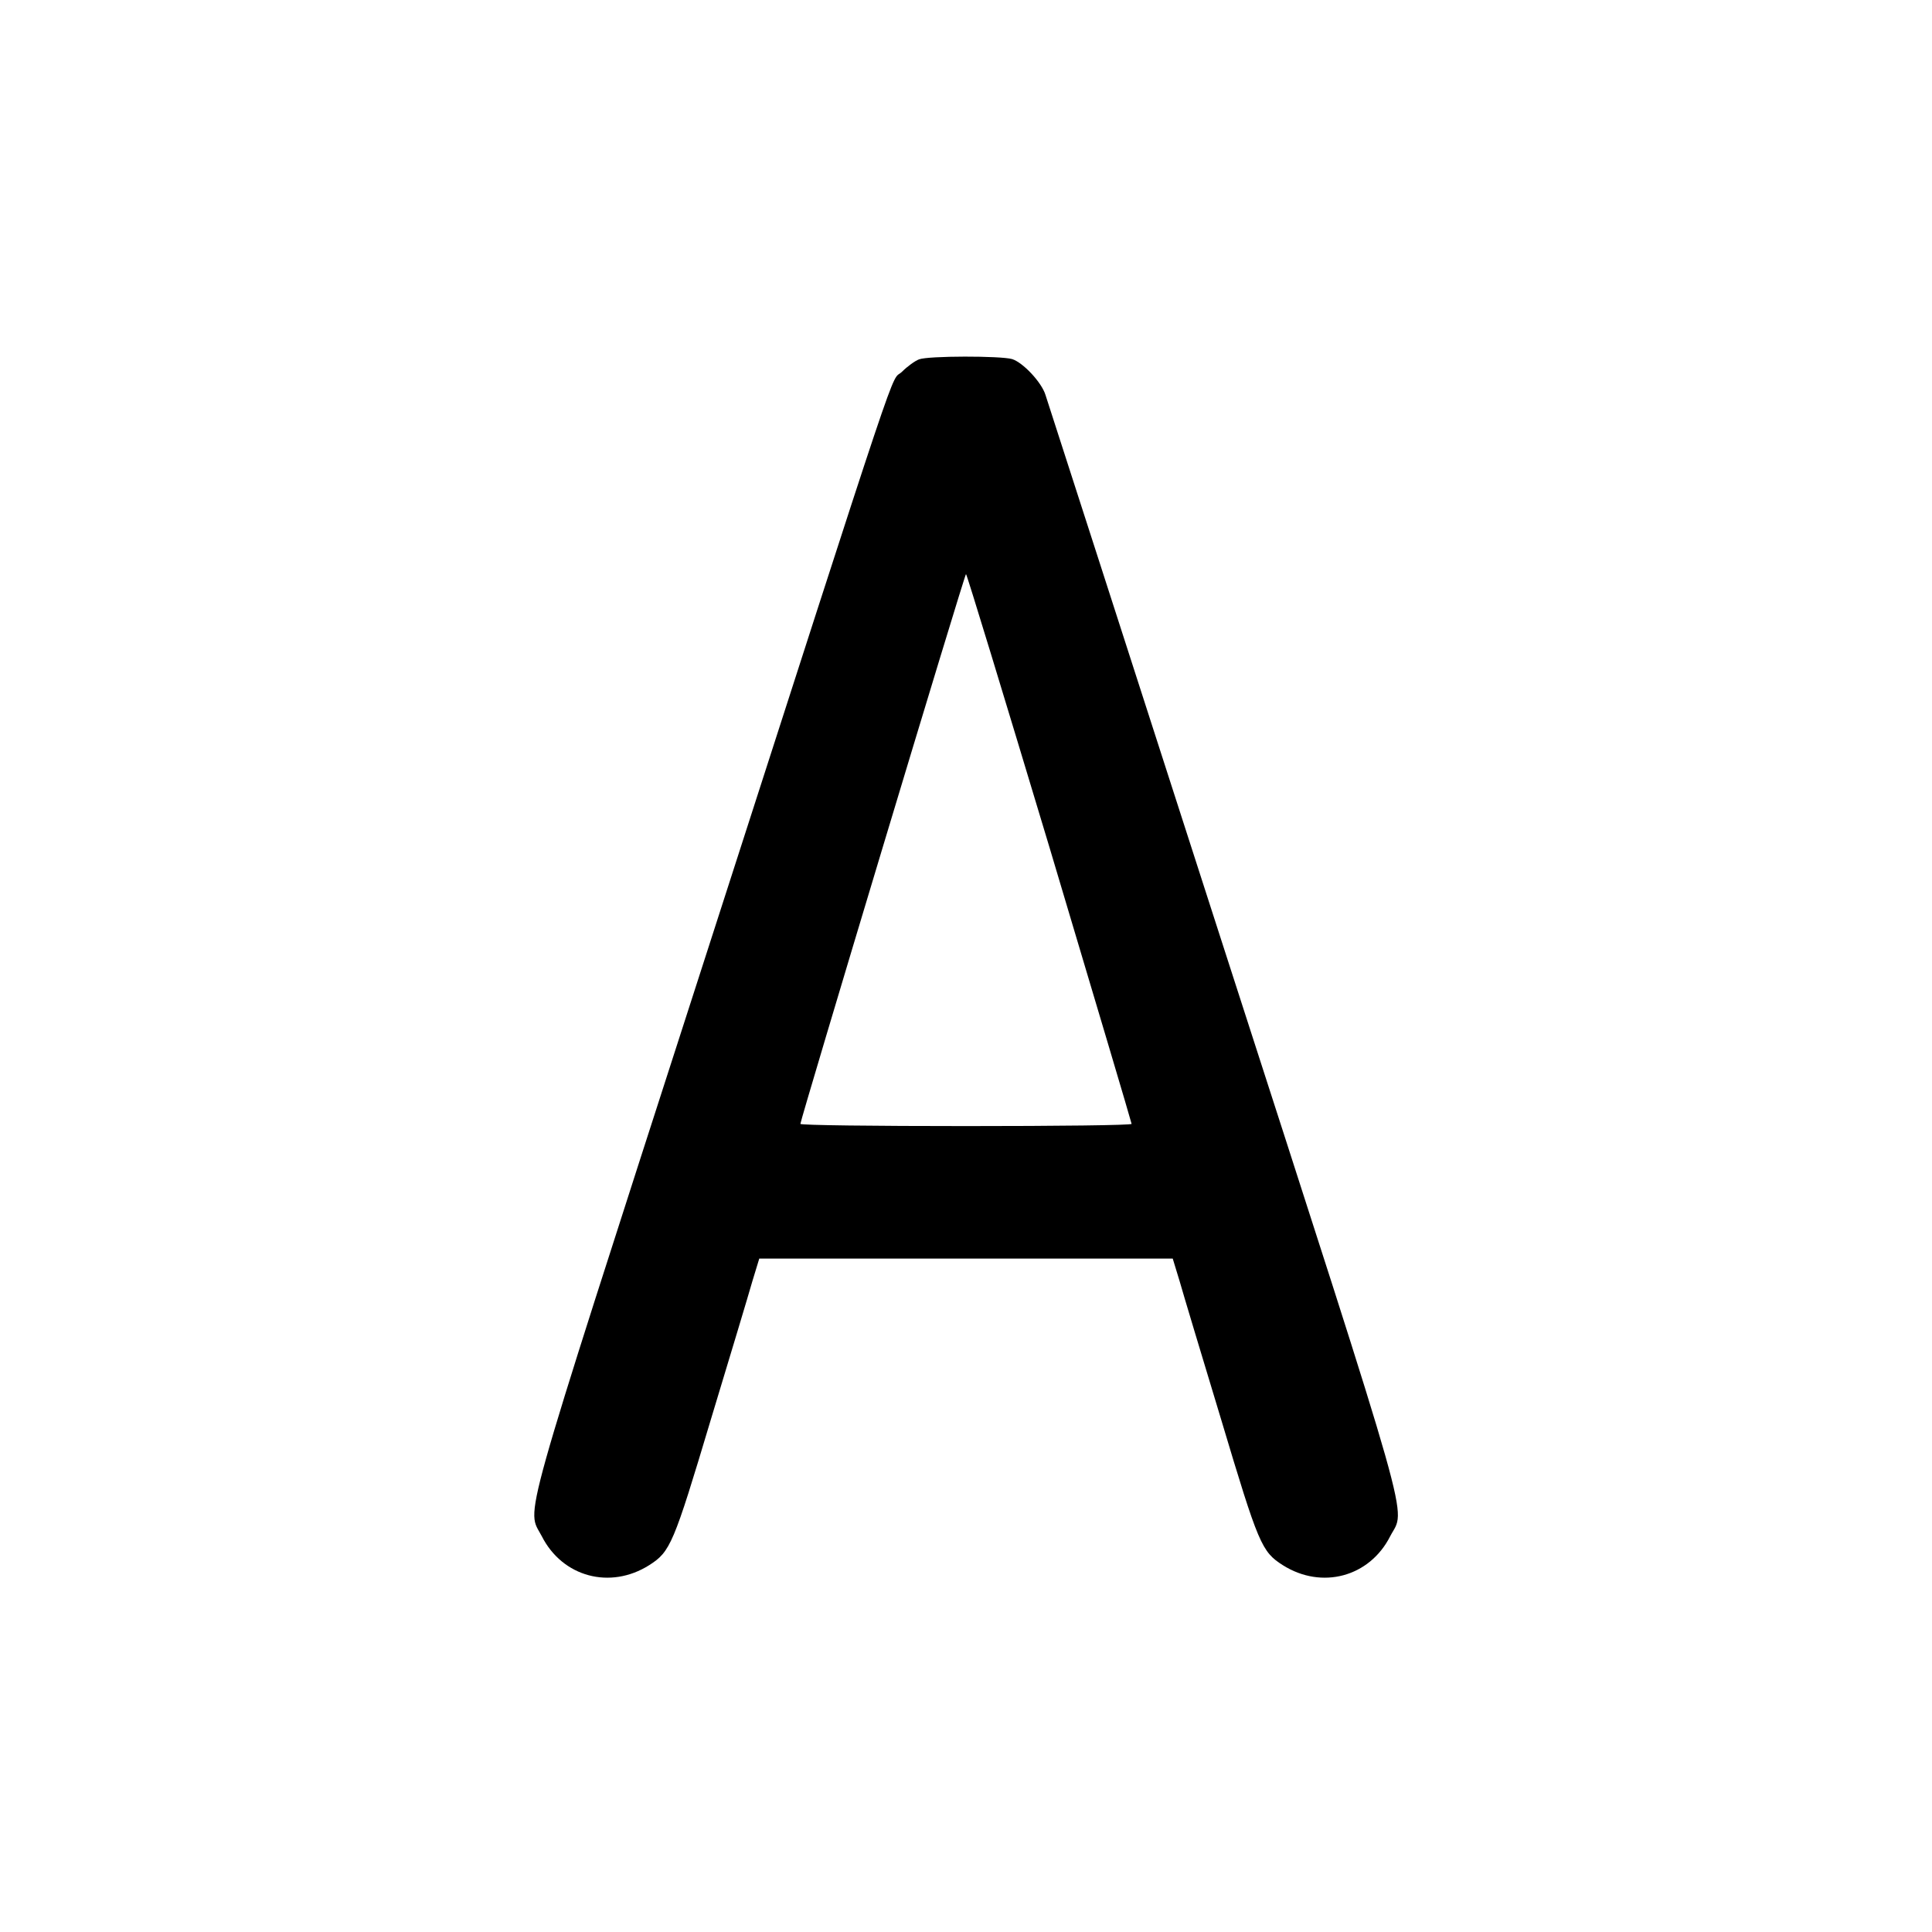
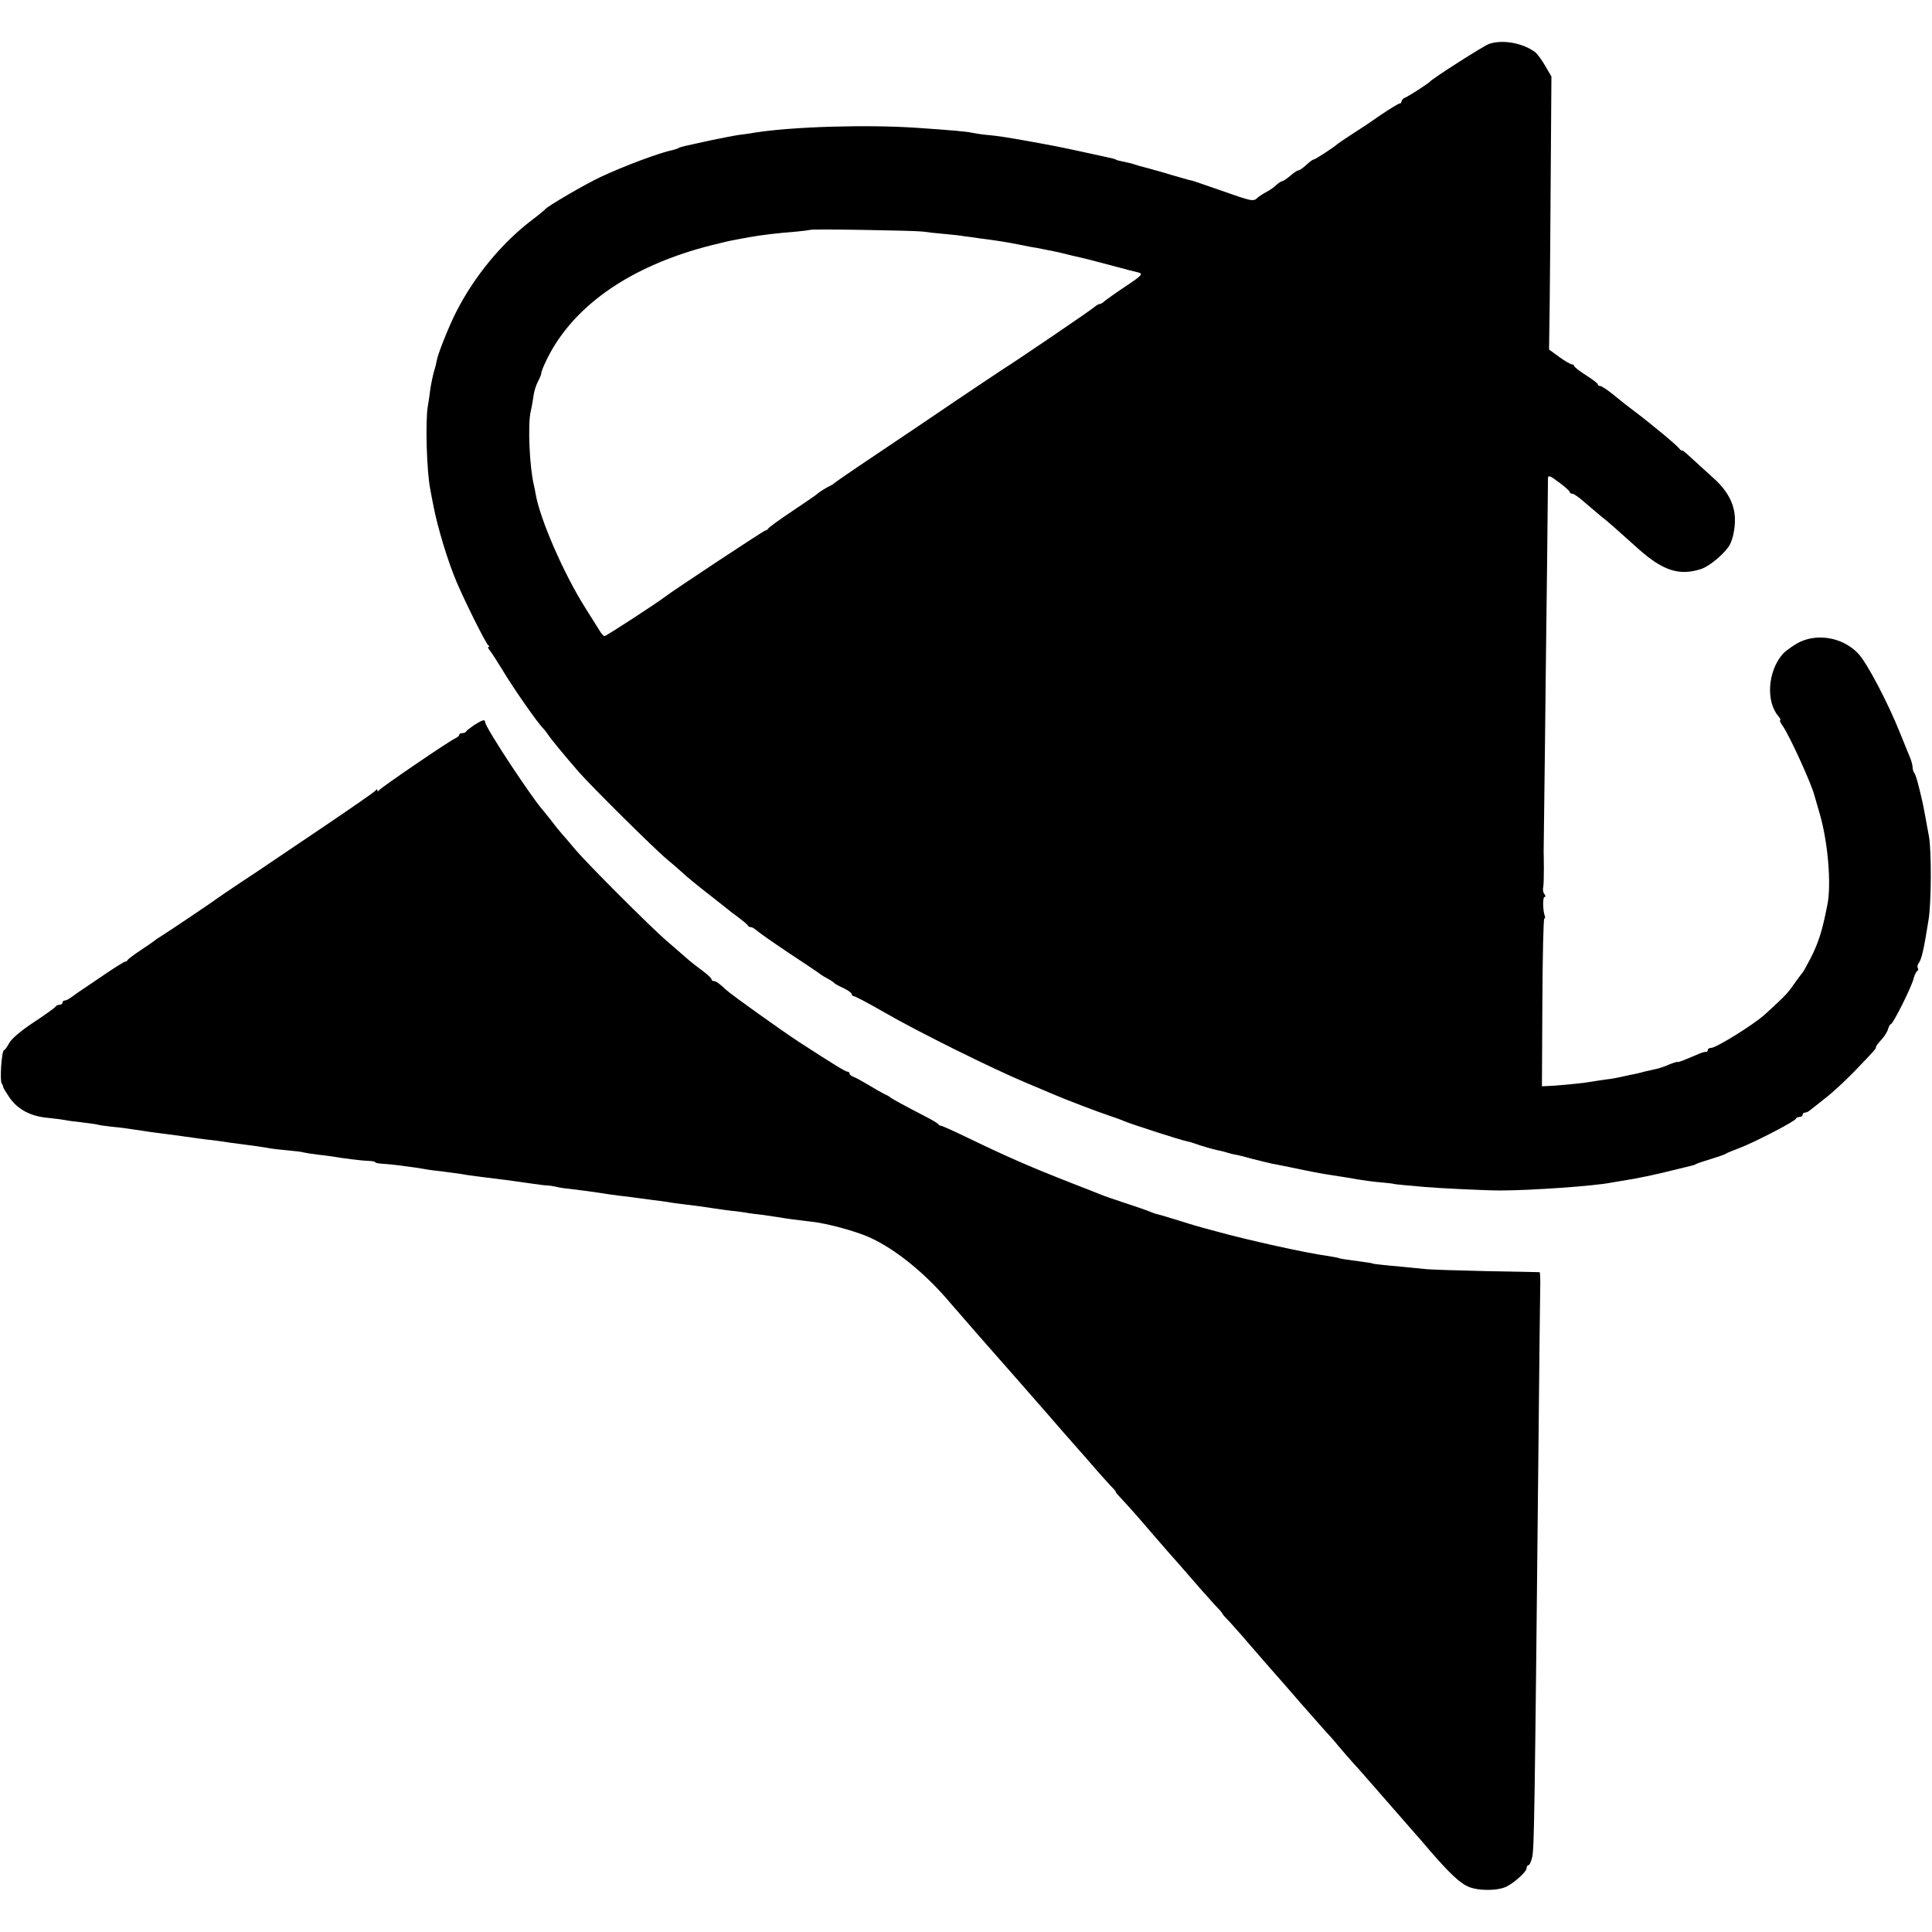
- <svg xmlns="http://www.w3.org/2000/svg" version="1.0" width="700pt" height="700pt" viewBox="0 0 700 700" preserveAspectRatio="xMidYMid meet">
-   <g transform="translate(0,700) scale(0.1,-0.1)" fill="#000000" stroke="none">
-     <path d="M3330 5698 c-14 -5 -42 -25 -62 -45 -46 -44 23 161 -739 -2203 -657 -2038 -621 -1910 -566 -2016 75 -148 248 -194 389 -105 77 49 88 75 223 526 70 231 138 457 151 503 l25 82 749 0 749 0 25 -82 c13 -46 81 -272 151 -503 135 -451 146 -477 223 -526 141 -89 314 -43 389 105 56 108 97 -38 -606 2141 -347 1078 -637 1975 -643 1994 -14 46 -82 118 -121 130 -41 12 -304 12 -337 -1z m473 -1770 c163 -546 297 -996 297 -1000 0 -5 -270 -8 -600 -8 -330 0 -600 3 -600 8 0 15 595 1992 600 1992 3 0 139 -447 303 -992z" />
+ <svg xmlns="http://www.w3.org/2000/svg" version="1.0" width="896pt" height="896pt" viewBox="0 0 896 896" preserveAspectRatio="xMidYMid meet">
+   <g transform="translate(0,896) scale(0.1,-0.1)" fill="#000000" stroke="none">
+     <path d="M6905 8756 c-25 -9 -259 -158 -275 -176 -10 -10 -95 -65 -112 -72 -10 -4 -18 -12 -18 -18 0 -5 -4 -10 -9 -10 -5 0 -44 -24 -86 -52 -42 -29 -84 -58 -93 -63 -30 -19 -107 -70 -112 -75 -12 -12 -101 -70 -108 -70 -4 0 -19 -11 -34 -25 -15 -14 -31 -25 -36 -25 -5 0 -22 -11 -38 -25 -16 -14 -33 -25 -37 -25 -4 0 -17 -8 -28 -18 -10 -11 -32 -25 -47 -33 -15 -8 -33 -20 -40 -26 -19 -19 -26 -17 -168 33 -71 25 -131 45 -134 46 -8 1 -19 4 -95 26 -38 12 -90 26 -115 33 -25 6 -52 14 -60 17 -8 3 -24 7 -35 9 -38 8 -50 11 -50 13 0 1 -7 3 -15 5 -8 2 -26 6 -40 9 -101 22 -169 37 -190 41 -32 7 -189 36 -215 40 -11 2 -36 6 -55 9 -19 3 -55 8 -80 10 -25 2 -56 7 -70 10 -27 6 -94 12 -255 23 -232 16 -576 6 -755 -22 -19 -4 -53 -8 -75 -11 -22 -3 -80 -15 -130 -25 -49 -11 -101 -22 -114 -25 -14 -3 -28 -7 -33 -10 -4 -3 -16 -7 -25 -9 -67 -14 -229 -75 -338 -126 -69 -32 -245 -135 -255 -148 -3 -4 -32 -28 -65 -53 -140 -107 -266 -261 -349 -424 -35 -68 -85 -195 -90 -224 -1 -8 -7 -33 -14 -55 -6 -23 -14 -61 -17 -85 -3 -25 -8 -58 -11 -75 -12 -70 -5 -307 12 -387 2 -13 9 -48 15 -78 18 -95 67 -257 107 -350 39 -92 136 -286 146 -292 6 -4 7 -8 2 -8 -5 0 -2 -8 6 -17 8 -10 33 -49 57 -88 51 -86 170 -256 192 -275 3 -3 12 -14 20 -26 15 -23 79 -100 143 -174 59 -67 353 -359 409 -405 27 -22 60 -51 75 -65 15 -14 63 -54 107 -88 44 -35 87 -68 95 -75 8 -7 33 -26 55 -42 22 -17 42 -33 43 -37 2 -5 9 -8 15 -8 6 0 20 -9 31 -19 12 -10 80 -58 151 -105 72 -47 135 -90 141 -95 5 -4 21 -14 35 -21 13 -7 26 -16 29 -20 3 -3 22 -14 43 -23 20 -10 37 -22 37 -27 0 -6 5 -10 10 -10 6 0 70 -34 143 -76 150 -87 503 -262 652 -324 55 -23 114 -48 130 -55 58 -25 207 -82 265 -101 25 -8 54 -19 65 -24 27 -12 265 -89 290 -93 11 -2 27 -7 35 -10 26 -10 86 -27 109 -32 13 -2 32 -7 44 -11 12 -4 29 -8 37 -9 8 -1 44 -10 80 -20 36 -9 75 -19 86 -21 12 -2 66 -13 120 -24 55 -12 115 -23 134 -26 19 -3 60 -9 90 -14 84 -15 131 -21 180 -25 25 -2 45 -5 45 -6 0 0 20 -3 45 -5 25 -2 70 -6 100 -9 52 -5 297 -17 350 -16 140 0 437 21 510 36 14 2 41 7 60 10 65 10 145 27 225 47 44 11 85 21 90 22 6 1 15 4 20 7 6 4 37 14 70 24 33 10 65 21 70 25 6 4 33 15 60 25 63 23 259 124 263 136 2 5 10 9 18 9 8 0 14 5 14 10 0 6 5 10 10 10 6 0 16 4 23 10 7 5 39 31 72 57 33 25 93 81 133 122 100 104 102 107 102 115 0 4 11 19 25 34 14 15 28 37 31 49 4 13 9 23 13 23 10 0 98 176 106 213 4 15 11 30 16 33 5 3 7 10 3 15 -3 5 -1 15 4 22 14 18 24 63 46 201 13 79 14 317 2 386 -20 110 -25 137 -30 160 -21 91 -31 126 -38 135 -4 5 -8 17 -8 27 0 9 -6 32 -14 50 -8 18 -26 65 -42 103 -56 142 -158 337 -199 377 -74 75 -195 93 -281 44 -27 -16 -57 -38 -67 -50 -69 -80 -78 -220 -19 -288 8 -10 12 -18 8 -18 -4 0 1 -12 12 -27 32 -46 134 -270 147 -323 2 -8 13 -46 24 -83 38 -129 55 -327 36 -422 -23 -118 -40 -174 -77 -247 -18 -35 -35 -65 -38 -68 -3 -3 -16 -21 -30 -40 -41 -59 -43 -61 -142 -152 -50 -47 -229 -158 -253 -158 -8 0 -15 -4 -15 -10 0 -5 -3 -9 -7 -8 -5 1 -19 -3 -33 -9 -14 -6 -42 -18 -62 -26 -21 -9 -38 -14 -38 -12 0 2 -17 -3 -37 -11 -20 -9 -44 -17 -52 -19 -9 -2 -36 -8 -61 -14 -25 -7 -56 -14 -70 -16 -14 -3 -36 -8 -50 -11 -13 -3 -40 -8 -60 -10 -19 -2 -46 -7 -60 -9 -36 -7 -116 -15 -182 -20 l-57 -3 2 389 c1 214 5 389 9 389 4 0 5 6 2 13 -9 25 -10 87 -1 87 6 0 5 5 0 13 -6 6 -9 21 -6 32 2 11 3 50 3 88 0 37 -1 73 -1 80 0 6 3 226 6 487 3 261 7 644 10 850 2 206 4 383 4 393 1 14 10 11 51 -20 28 -20 50 -41 50 -45 0 -4 6 -8 13 -8 6 0 31 -17 54 -38 23 -20 59 -50 79 -67 37 -29 57 -47 175 -153 111 -98 186 -123 285 -92 36 11 95 57 129 102 19 24 33 86 31 136 -3 68 -36 129 -102 187 -31 28 -76 69 -100 91 -24 23 -44 39 -44 35 0 -3 -6 1 -13 10 -7 8 -37 35 -67 60 -30 24 -64 52 -75 61 -17 14 -48 38 -110 85 -6 5 -31 25 -57 46 -25 20 -51 37 -57 37 -6 0 -11 3 -11 8 0 4 -25 23 -55 42 -30 19 -54 38 -55 43 0 4 -4 7 -10 7 -5 0 -32 15 -58 34 l-48 35 3 213 c1 117 4 402 5 633 l3 420 -29 50 c-16 28 -37 55 -45 62 -57 44 -154 61 -216 39z m-2625 -870 c19 -3 64 -8 100 -11 36 -3 79 -8 95 -11 17 -2 46 -6 65 -9 72 -9 125 -17 190 -30 14 -3 36 -7 50 -10 14 -2 36 -6 50 -9 14 -3 39 -8 55 -11 17 -3 46 -10 65 -15 19 -5 46 -11 60 -14 14 -3 77 -19 140 -36 63 -17 120 -32 127 -33 27 -6 19 -15 -60 -67 -45 -30 -88 -61 -95 -67 -7 -7 -17 -13 -22 -13 -5 0 -15 -6 -22 -12 -12 -12 -365 -252 -423 -288 -13 -8 -111 -74 -217 -145 -106 -72 -276 -187 -378 -255 -102 -68 -187 -127 -190 -130 -3 -4 -12 -9 -20 -13 -19 -9 -53 -30 -60 -38 -3 -3 -54 -38 -115 -79 -60 -40 -111 -77 -113 -82 -2 -4 -7 -8 -12 -8 -7 0 -427 -278 -465 -307 -37 -29 -274 -183 -281 -183 -5 0 -16 12 -25 28 -9 15 -38 61 -64 102 -99 156 -211 412 -231 530 -1 8 -5 26 -8 40 -20 83 -29 279 -15 341 5 20 10 52 13 71 2 20 11 49 20 67 9 17 16 34 16 38 -1 13 33 85 61 130 135 217 384 377 722 464 45 11 93 23 107 25 14 3 48 9 75 14 56 10 130 19 220 26 33 3 61 7 63 8 4 5 484 -3 522 -8z" />
+     <path d="M2200 5598 c-19 -13 -36 -26 -38 -30 -2 -5 -10 -8 -18 -8 -8 0 -14 -3 -14 -8 0 -4 -9 -12 -20 -17 -32 -15 -344 -228 -352 -240 -5 -6 -8 -6 -8 0 0 6 -3 6 -8 -1 -4 -6 -115 -83 -247 -172 -132 -89 -247 -167 -255 -172 -8 -6 -62 -42 -120 -80 -58 -39 -110 -74 -115 -78 -13 -11 -241 -164 -263 -177 -9 -5 -19 -12 -22 -15 -3 -3 -32 -23 -65 -45 -33 -22 -61 -43 -63 -47 -2 -5 -7 -8 -12 -8 -4 0 -48 -27 -96 -60 -49 -33 -97 -66 -108 -73 -10 -6 -29 -20 -41 -29 -13 -10 -28 -18 -34 -18 -6 0 -11 -4 -11 -10 0 -5 -6 -10 -14 -10 -8 0 -16 -4 -18 -8 -1 -4 -47 -37 -100 -72 -62 -41 -104 -77 -115 -97 -10 -18 -20 -33 -24 -33 -11 0 -21 -139 -11 -155 4 -5 7 -13 7 -17 0 -3 14 -26 31 -51 38 -53 97 -84 174 -91 30 -3 66 -8 79 -10 13 -3 49 -8 80 -11 31 -4 63 -8 71 -10 8 -3 38 -7 65 -10 52 -5 85 -10 145 -19 19 -3 51 -8 70 -10 19 -2 73 -10 120 -16 47 -7 96 -13 110 -15 14 -1 43 -5 65 -8 22 -4 60 -9 85 -12 49 -6 114 -15 144 -21 11 -2 47 -6 80 -9 34 -3 68 -7 76 -10 8 -2 38 -7 65 -10 28 -3 59 -7 70 -9 38 -7 140 -20 168 -20 15 -1 27 -3 27 -6 0 -3 15 -6 33 -7 17 -1 50 -4 72 -7 22 -3 60 -8 83 -11 24 -4 51 -8 60 -10 10 -1 42 -6 73 -9 31 -4 67 -9 80 -11 24 -5 96 -14 154 -21 29 -3 49 -6 170 -23 33 -5 67 -9 75 -9 8 0 26 -3 40 -6 14 -4 43 -8 65 -10 37 -4 118 -15 155 -21 9 -2 40 -6 70 -10 30 -3 66 -8 80 -10 14 -2 48 -6 75 -10 28 -3 61 -8 75 -10 14 -3 45 -7 70 -10 51 -6 90 -11 140 -19 19 -3 55 -8 80 -11 25 -2 56 -7 70 -9 14 -3 48 -7 75 -10 28 -4 61 -9 75 -11 33 -6 93 -14 155 -21 67 -7 198 -42 264 -71 122 -54 264 -169 381 -309 20 -24 238 -273 310 -354 31 -36 95 -108 140 -160 45 -52 104 -120 131 -150 27 -30 68 -77 91 -104 24 -27 55 -62 70 -78 15 -15 26 -28 23 -28 -2 0 11 -15 28 -33 18 -19 57 -62 87 -97 52 -60 65 -76 122 -141 29 -32 94 -107 161 -184 29 -32 62 -70 75 -83 12 -12 22 -25 22 -27 0 -2 15 -19 33 -37 17 -19 43 -48 57 -64 35 -41 154 -178 160 -184 3 -3 52 -59 109 -125 58 -66 112 -127 120 -136 9 -9 35 -38 57 -65 23 -27 52 -61 65 -75 13 -14 49 -54 79 -89 60 -69 199 -228 215 -246 6 -6 35 -40 65 -75 94 -109 143 -155 185 -171 44 -17 125 -17 166 0 36 15 99 71 99 88 0 8 4 14 9 14 5 0 12 17 17 38 9 46 11 143 30 2007 3 303 6 585 7 628 1 42 0 77 -3 77 -3 0 -115 3 -250 5 -135 3 -263 7 -285 10 -22 2 -67 7 -100 10 -84 7 -140 14 -140 15 0 2 -3 2 -95 15 -30 4 -57 8 -60 10 -3 2 -26 6 -50 10 -99 13 -375 74 -522 115 -72 19 -103 28 -173 50 -38 12 -79 24 -90 27 -11 2 -29 8 -40 13 -11 5 -63 23 -115 40 -52 17 -104 35 -115 40 -11 5 -74 29 -140 55 -179 70 -290 118 -472 206 -68 33 -126 59 -129 58 -4 0 -10 3 -13 8 -3 4 -31 21 -61 36 -93 48 -155 82 -160 87 -3 3 -16 11 -30 17 -14 7 -47 26 -75 43 -27 16 -58 33 -67 36 -10 4 -18 10 -18 15 0 5 -4 9 -10 9 -9 0 -60 31 -225 138 -81 53 -312 218 -337 241 -33 31 -47 41 -58 41 -5 0 -10 4 -10 8 0 5 -19 23 -42 40 -24 17 -59 45 -78 62 -19 17 -60 52 -90 78 -74 64 -364 354 -420 420 -25 30 -54 64 -65 76 -11 12 -31 37 -45 56 -14 18 -30 38 -35 44 -54 58 -275 393 -275 417 0 14 -12 11 -50 -13z" />
  </g>
</svg>
